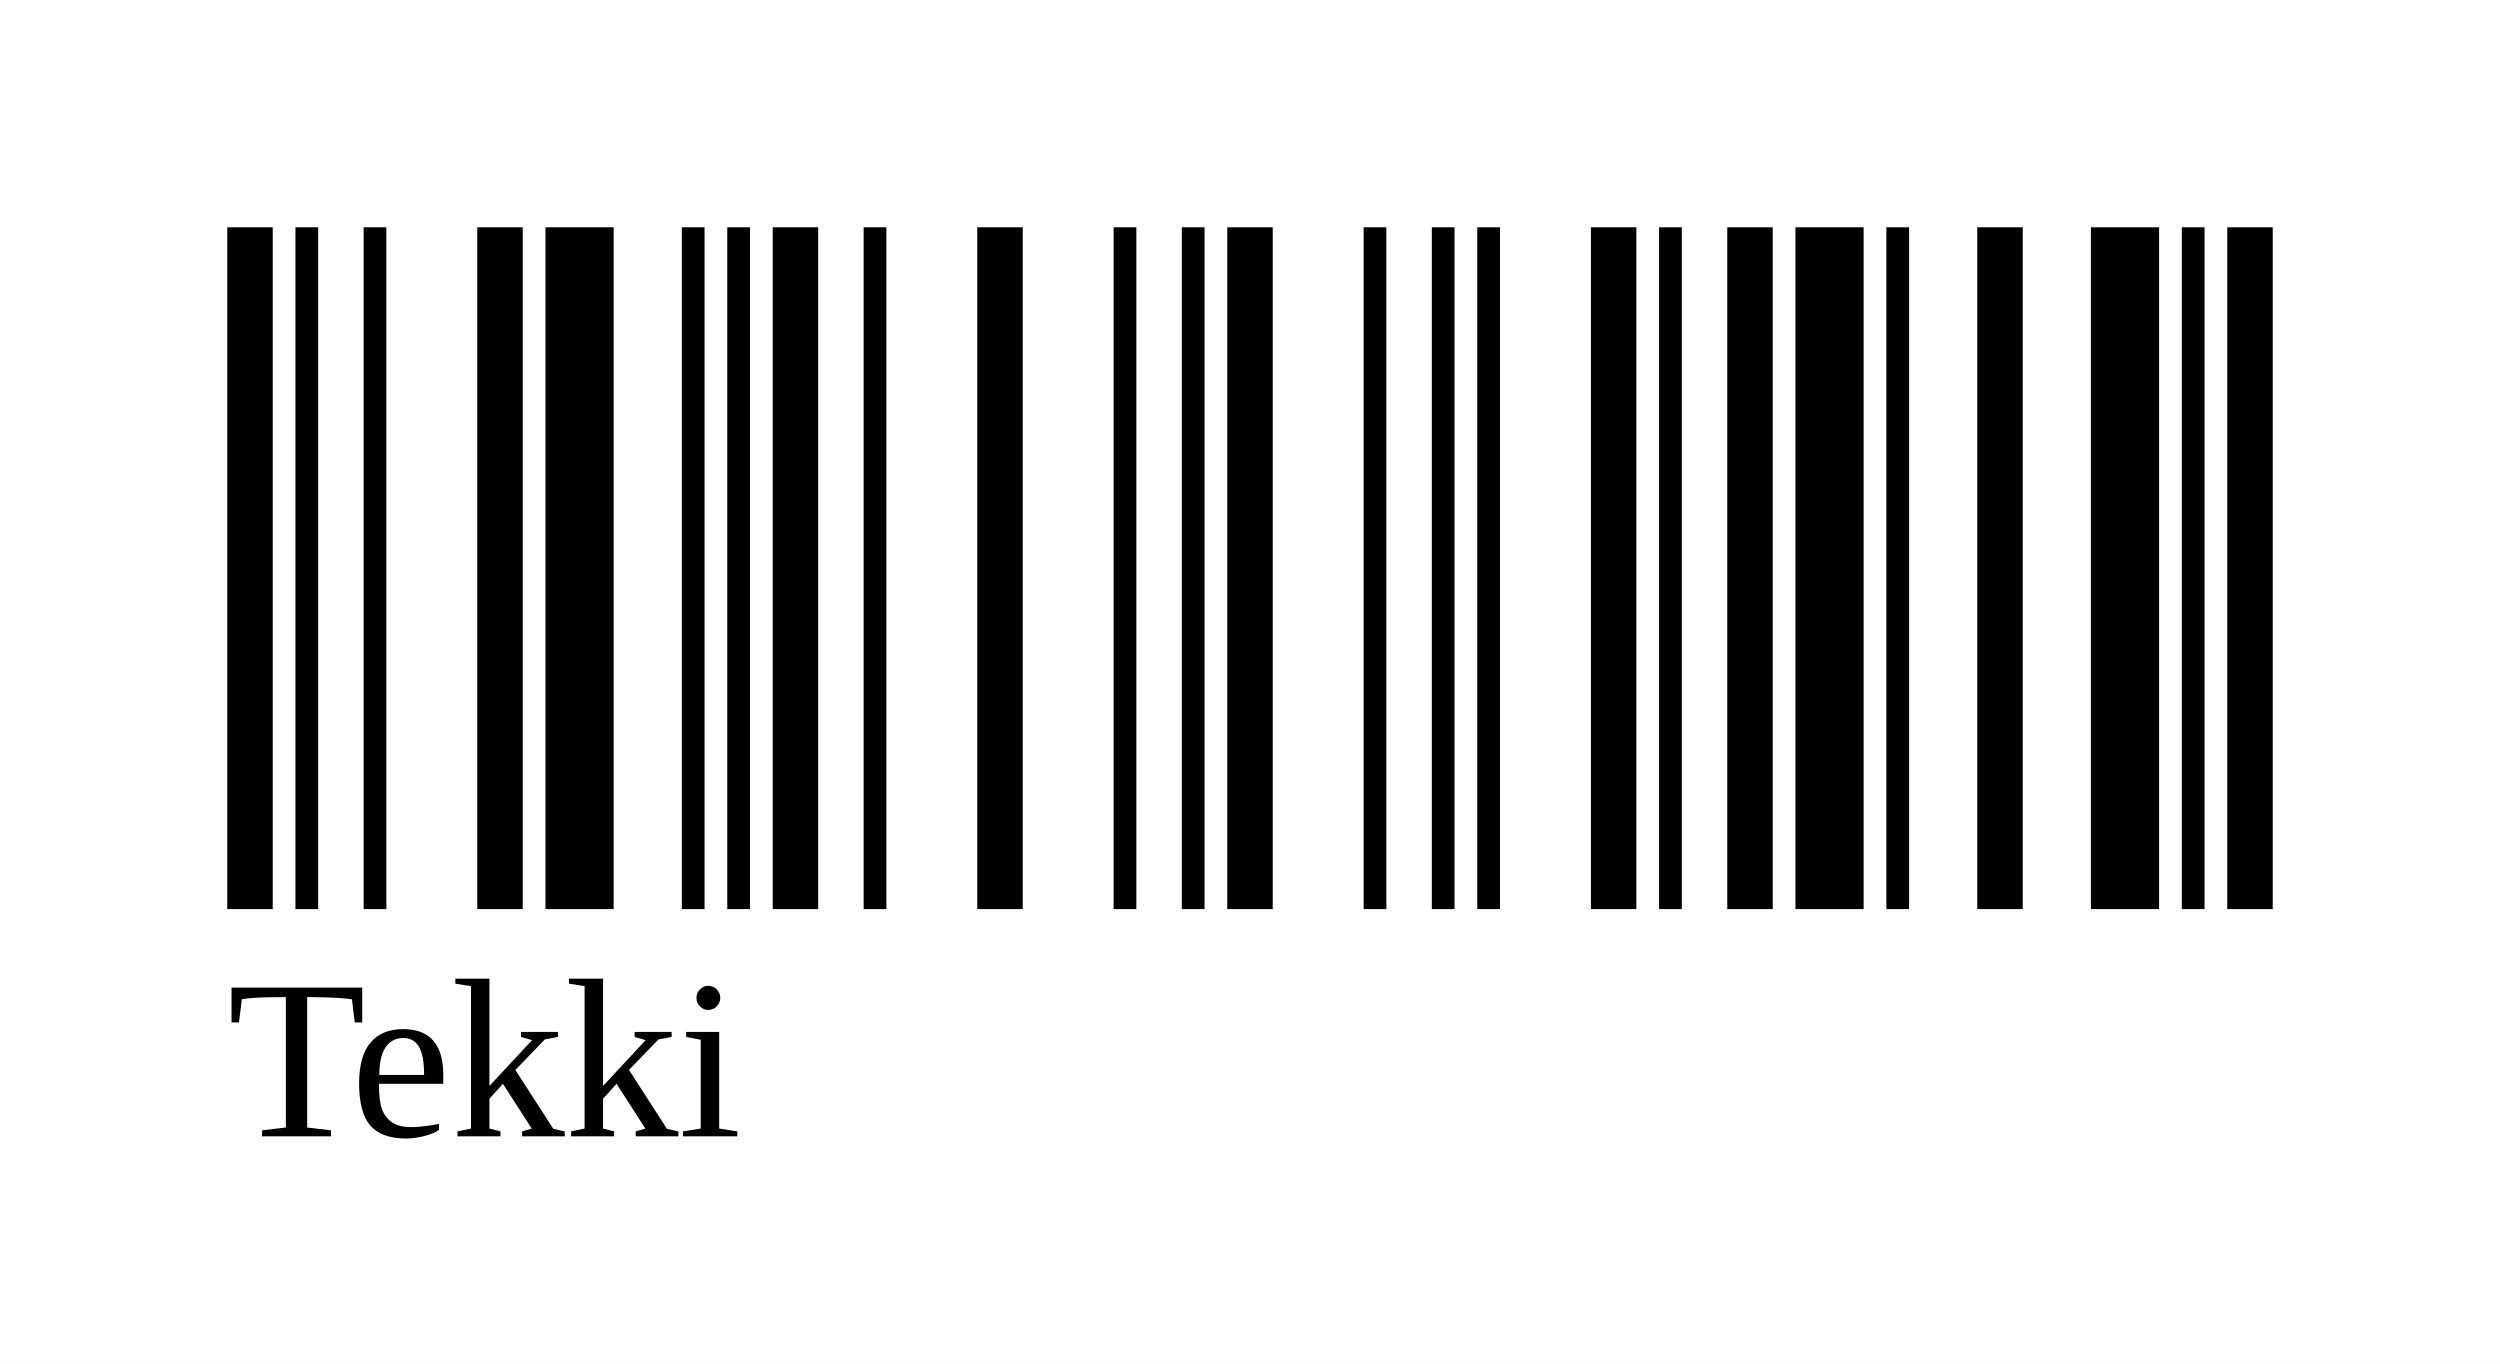
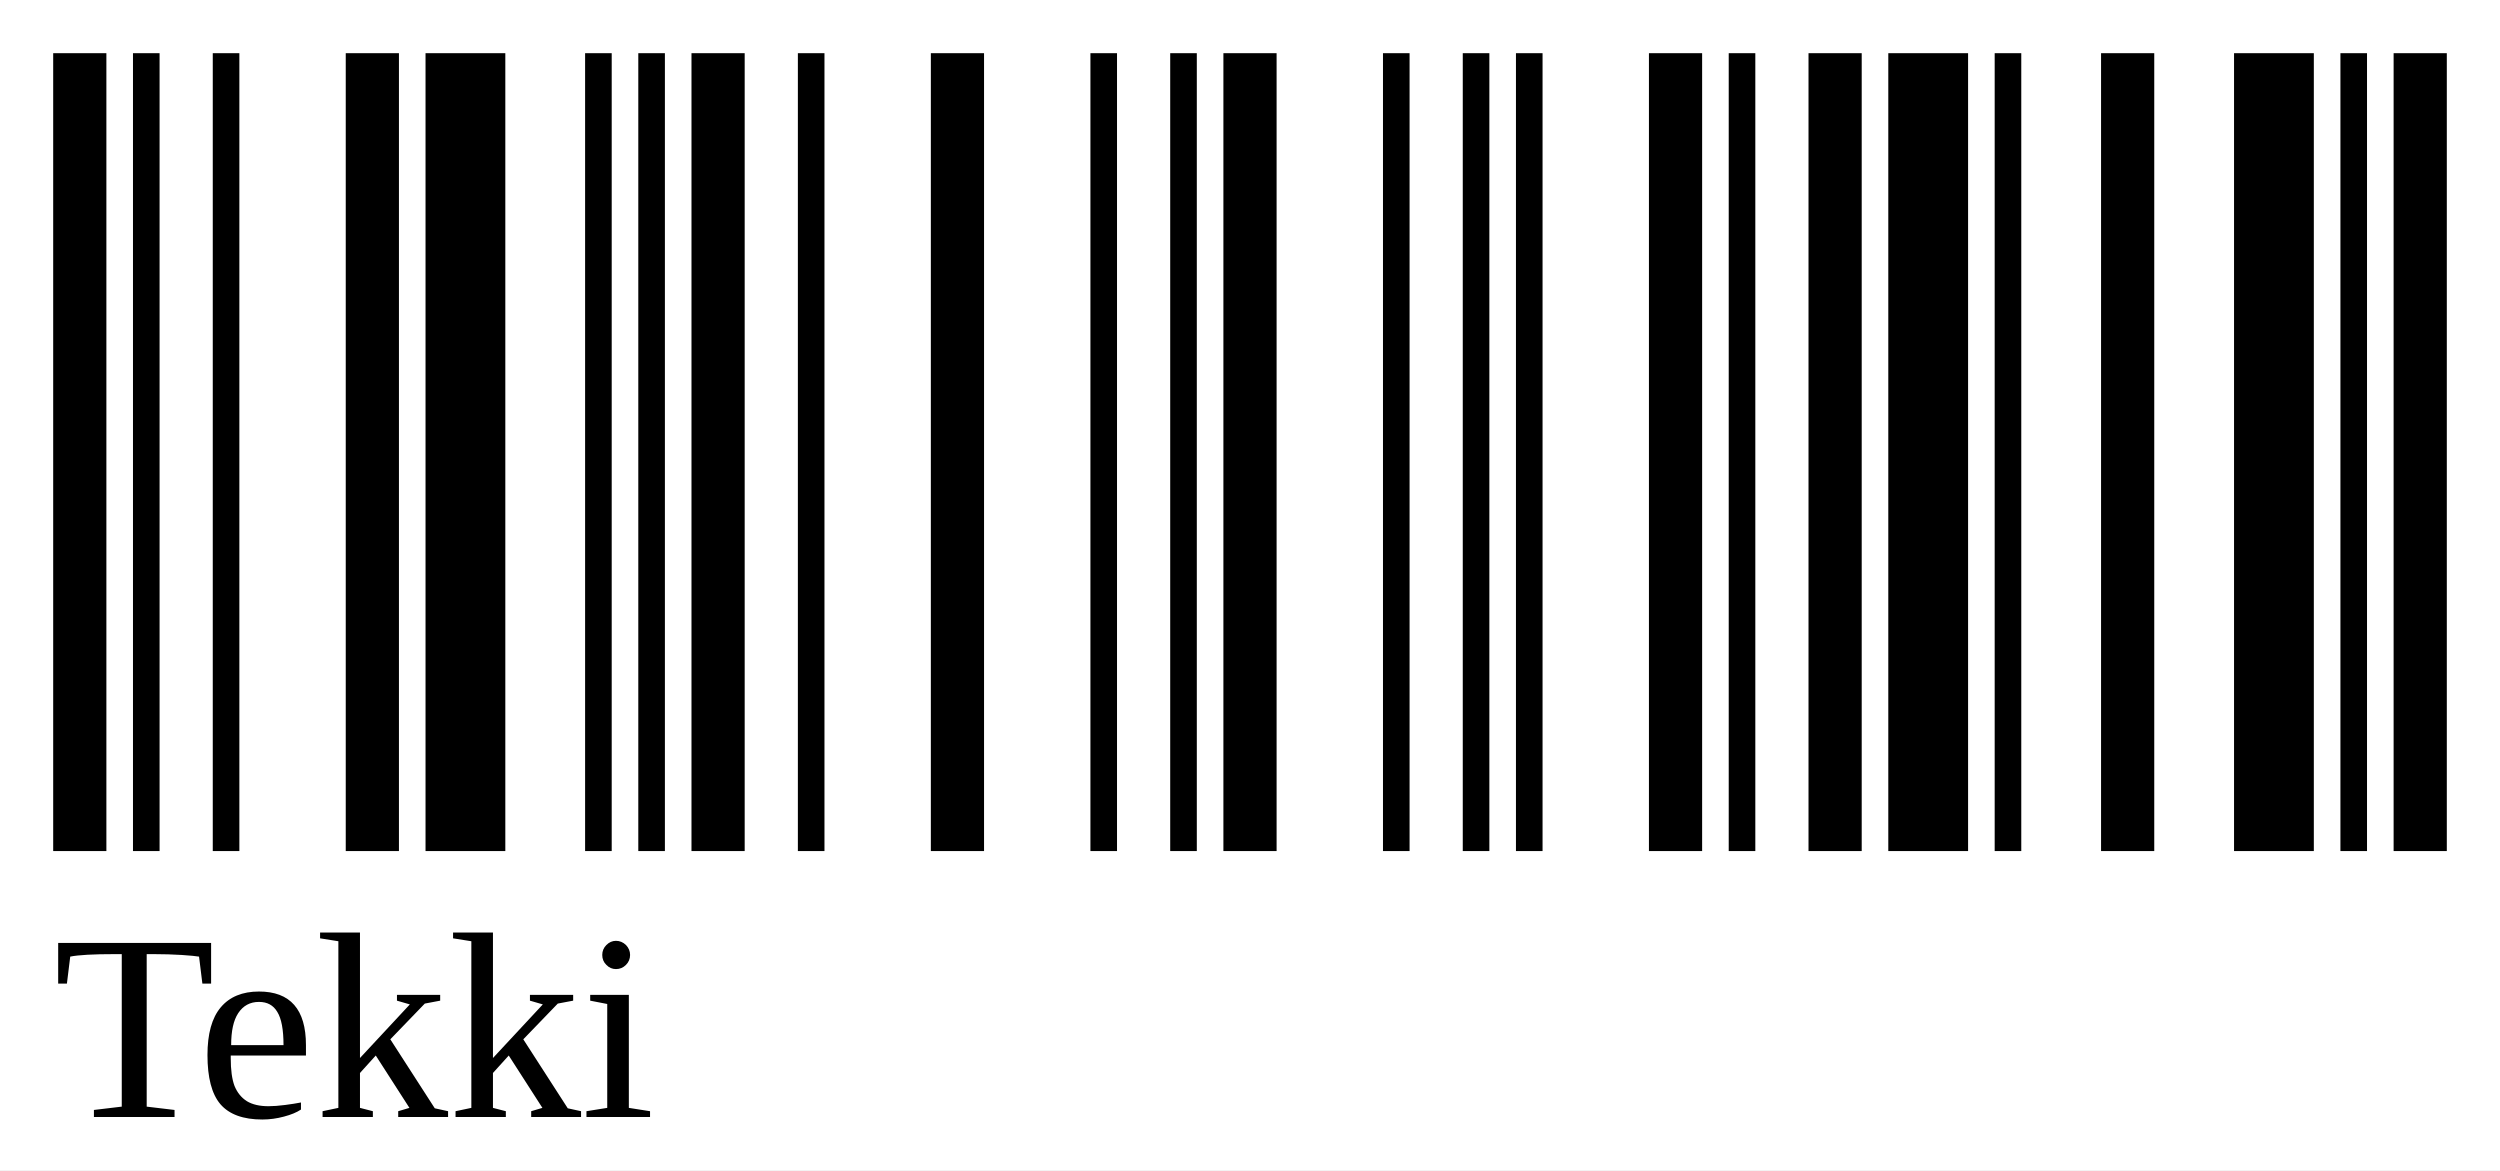
- <svg xmlns="http://www.w3.org/2000/svg" width="110" height="60">
+ <svg xmlns="http://www.w3.org/2000/svg" viewBox="0 0 94 44">
  <rect width="100%" height="100%" fill="white" />
-   <rect x="10" y="10" width="2" height="30" fill="black" />
-   <rect x="13" y="10" width="1" height="30" fill="black" />
-   <rect x="16" y="10" width="1" height="30" fill="black" />
-   <rect x="21" y="10" width="2" height="30" fill="black" />
-   <rect x="24" y="10" width="3" height="30" fill="black" />
-   <rect x="30" y="10" width="1" height="30" fill="black" />
-   <rect x="32" y="10" width="1" height="30" fill="black" />
-   <rect x="34" y="10" width="2" height="30" fill="black" />
-   <rect x="38" y="10" width="1" height="30" fill="black" />
-   <rect x="43" y="10" width="2" height="30" fill="black" />
-   <rect x="49" y="10" width="1" height="30" fill="black" />
-   <rect x="52" y="10" width="1" height="30" fill="black" />
-   <rect x="54" y="10" width="2" height="30" fill="black" />
-   <rect x="60" y="10" width="1" height="30" fill="black" />
-   <rect x="63" y="10" width="1" height="30" fill="black" />
-   <rect x="65" y="10" width="1" height="30" fill="black" />
-   <rect x="70" y="10" width="2" height="30" fill="black" />
-   <rect x="73" y="10" width="1" height="30" fill="black" />
-   <rect x="76" y="10" width="2" height="30" fill="black" />
-   <rect x="79" y="10" width="3" height="30" fill="black" />
-   <rect x="83" y="10" width="1" height="30" fill="black" />
-   <rect x="87" y="10" width="2" height="30" fill="black" />
-   <rect x="92" y="10" width="3" height="30" fill="black" />
-   <rect x="96" y="10" width="1" height="30" fill="black" />
-   <rect x="98" y="10" width="2" height="30" fill="black" />
-   <text x="10" y="50" font-size="10" fill="black">Tekki</text>
+   <rect x="2" y="2" width="2" height="30" fill="black" />
+   <rect x="5" y="2" width="1" height="30" fill="black" />
+   <rect x="8" y="2" width="1" height="30" fill="black" />
+   <rect x="13" y="2" width="2" height="30" fill="black" />
+   <rect x="16" y="2" width="3" height="30" fill="black" />
+   <rect x="22" y="2" width="1" height="30" fill="black" />
+   <rect x="24" y="2" width="1" height="30" fill="black" />
+   <rect x="26" y="2" width="2" height="30" fill="black" />
+   <rect x="30" y="2" width="1" height="30" fill="black" />
+   <rect x="35" y="2" width="2" height="30" fill="black" />
+   <rect x="41" y="2" width="1" height="30" fill="black" />
+   <rect x="44" y="2" width="1" height="30" fill="black" />
+   <rect x="46" y="2" width="2" height="30" fill="black" />
+   <rect x="52" y="2" width="1" height="30" fill="black" />
+   <rect x="55" y="2" width="1" height="30" fill="black" />
+   <rect x="57" y="2" width="1" height="30" fill="black" />
+   <rect x="62" y="2" width="2" height="30" fill="black" />
+   <rect x="65" y="2" width="1" height="30" fill="black" />
+   <rect x="68" y="2" width="2" height="30" fill="black" />
+   <rect x="71" y="2" width="3" height="30" fill="black" />
+   <rect x="75" y="2" width="1" height="30" fill="black" />
+   <rect x="79" y="2" width="2" height="30" fill="black" />
+   <rect x="84" y="2" width="3" height="30" fill="black" />
+   <rect x="88" y="2" width="1" height="30" fill="black" />
+   <rect x="90" y="2" width="2" height="30" fill="black" />
+   <text x="2" y="42" font-size="10" fill="black">Tekki</text>
</svg>
